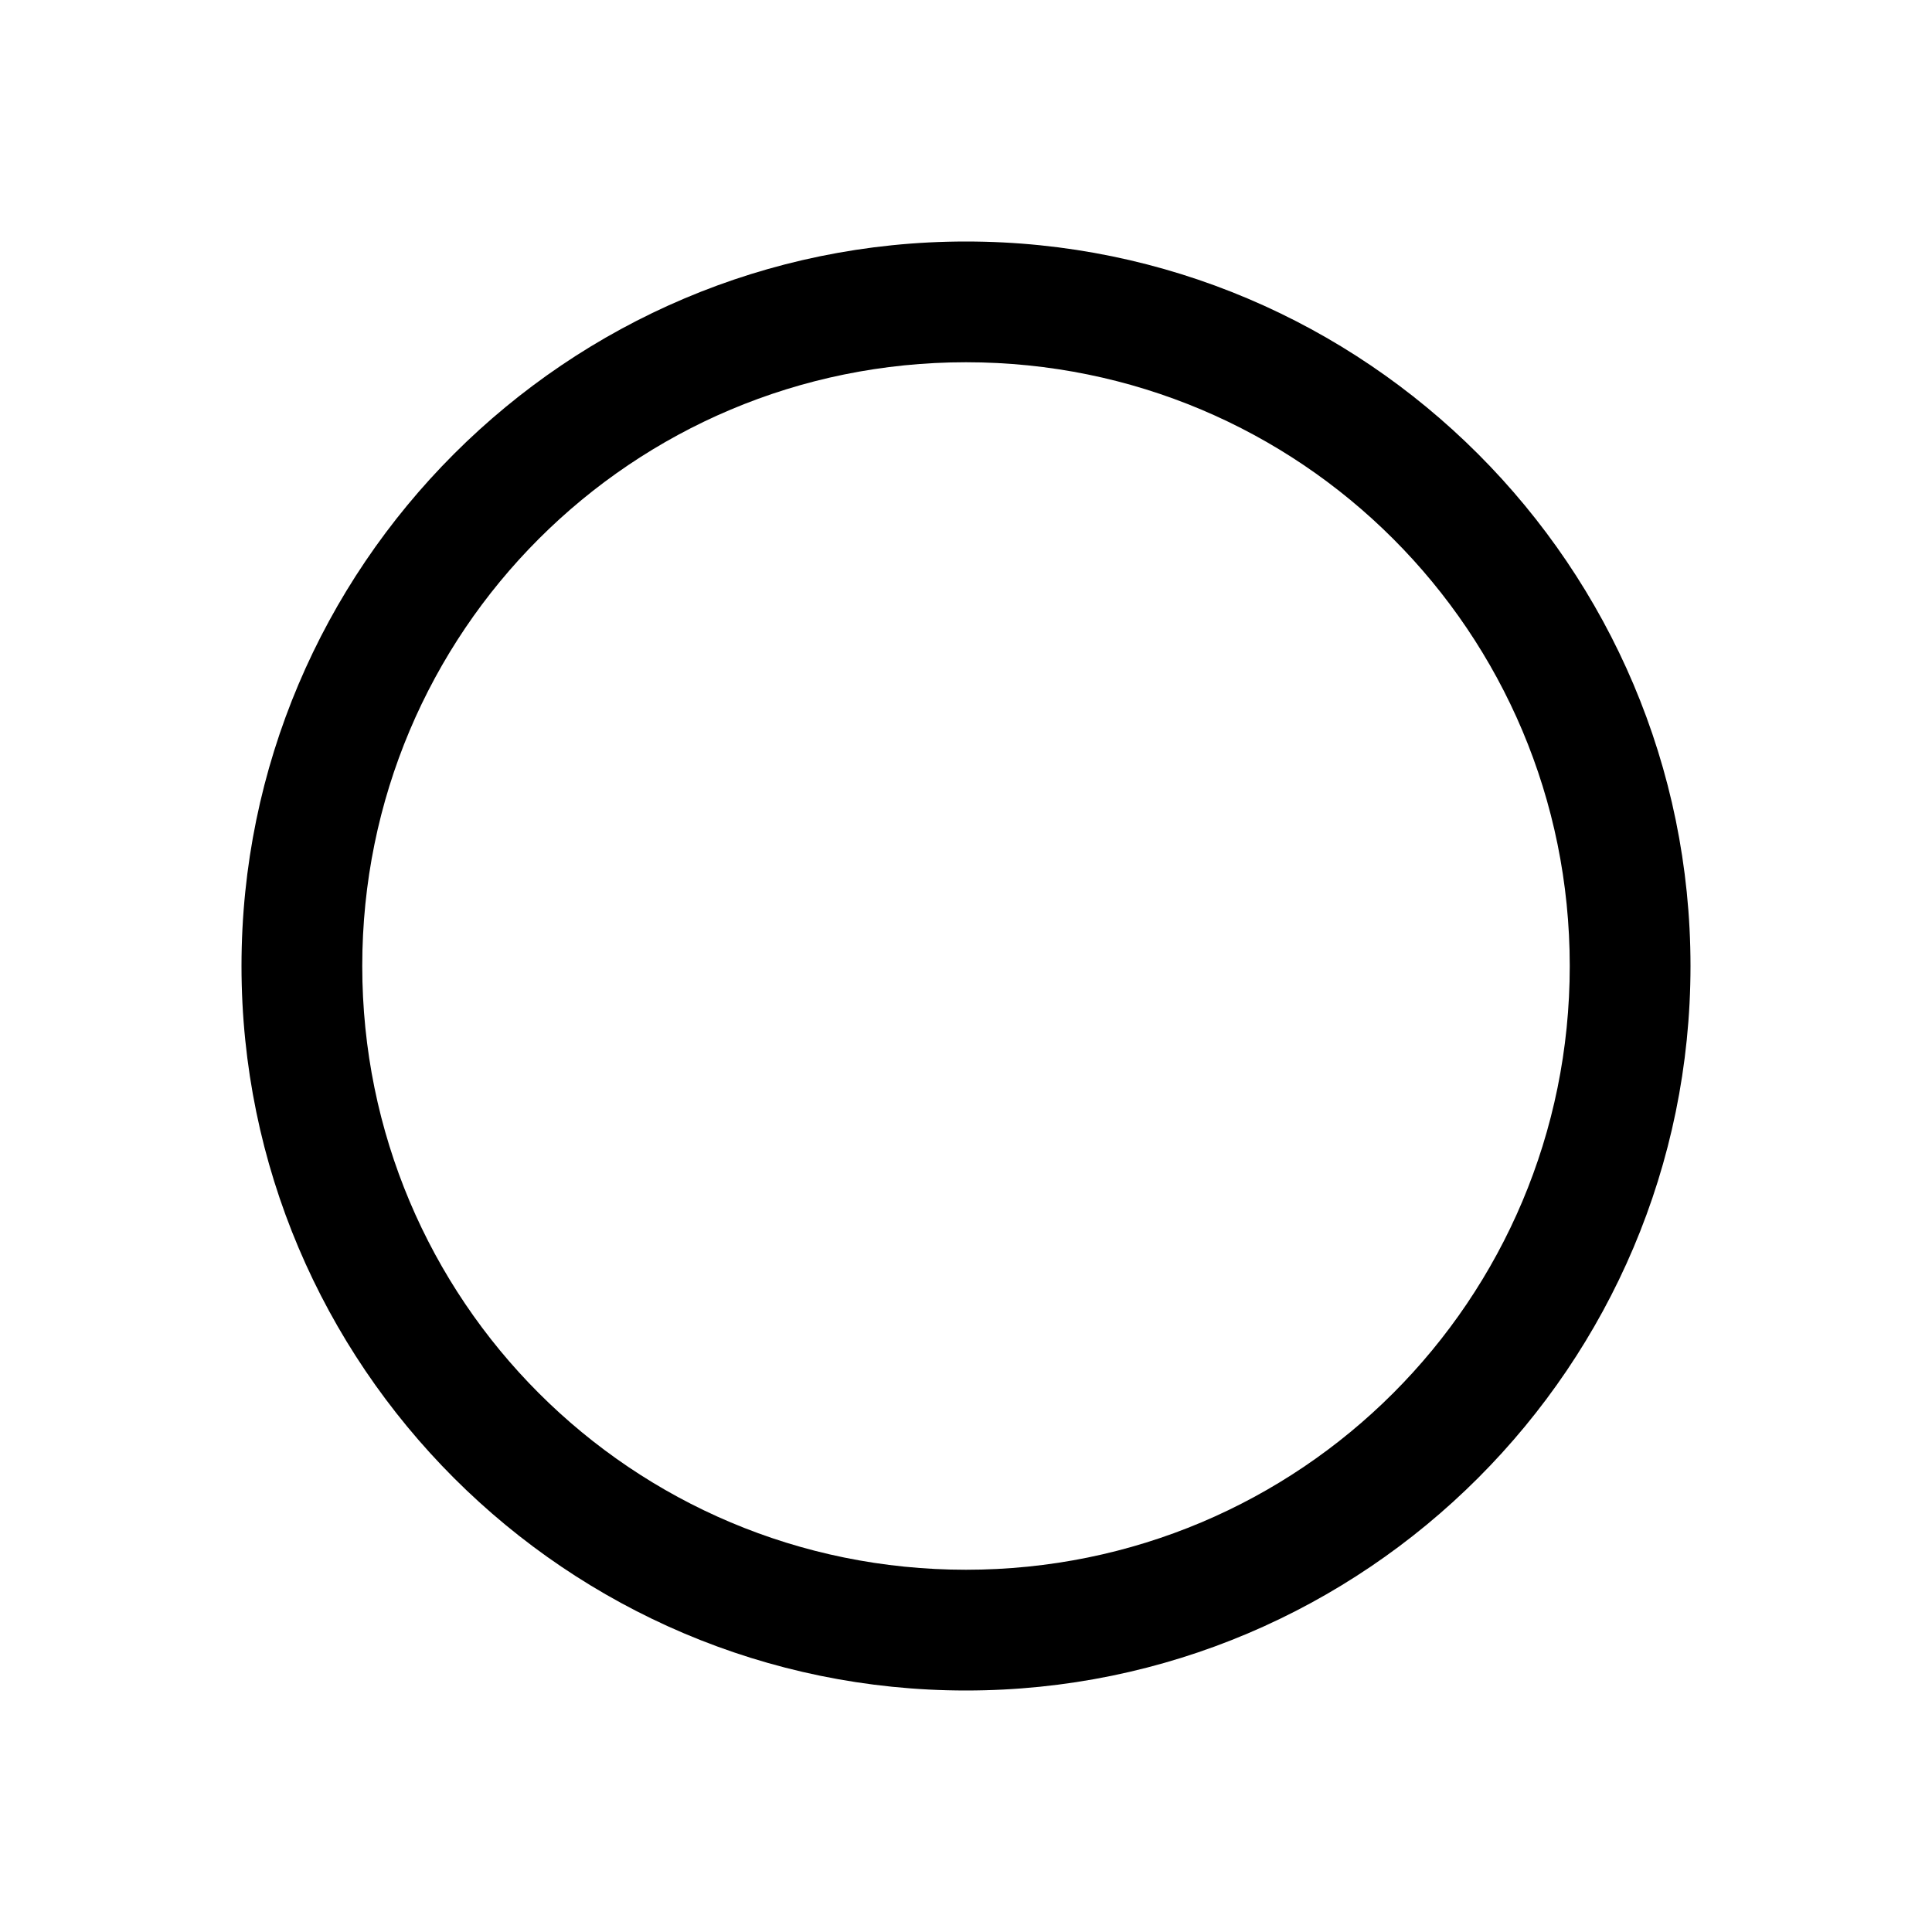
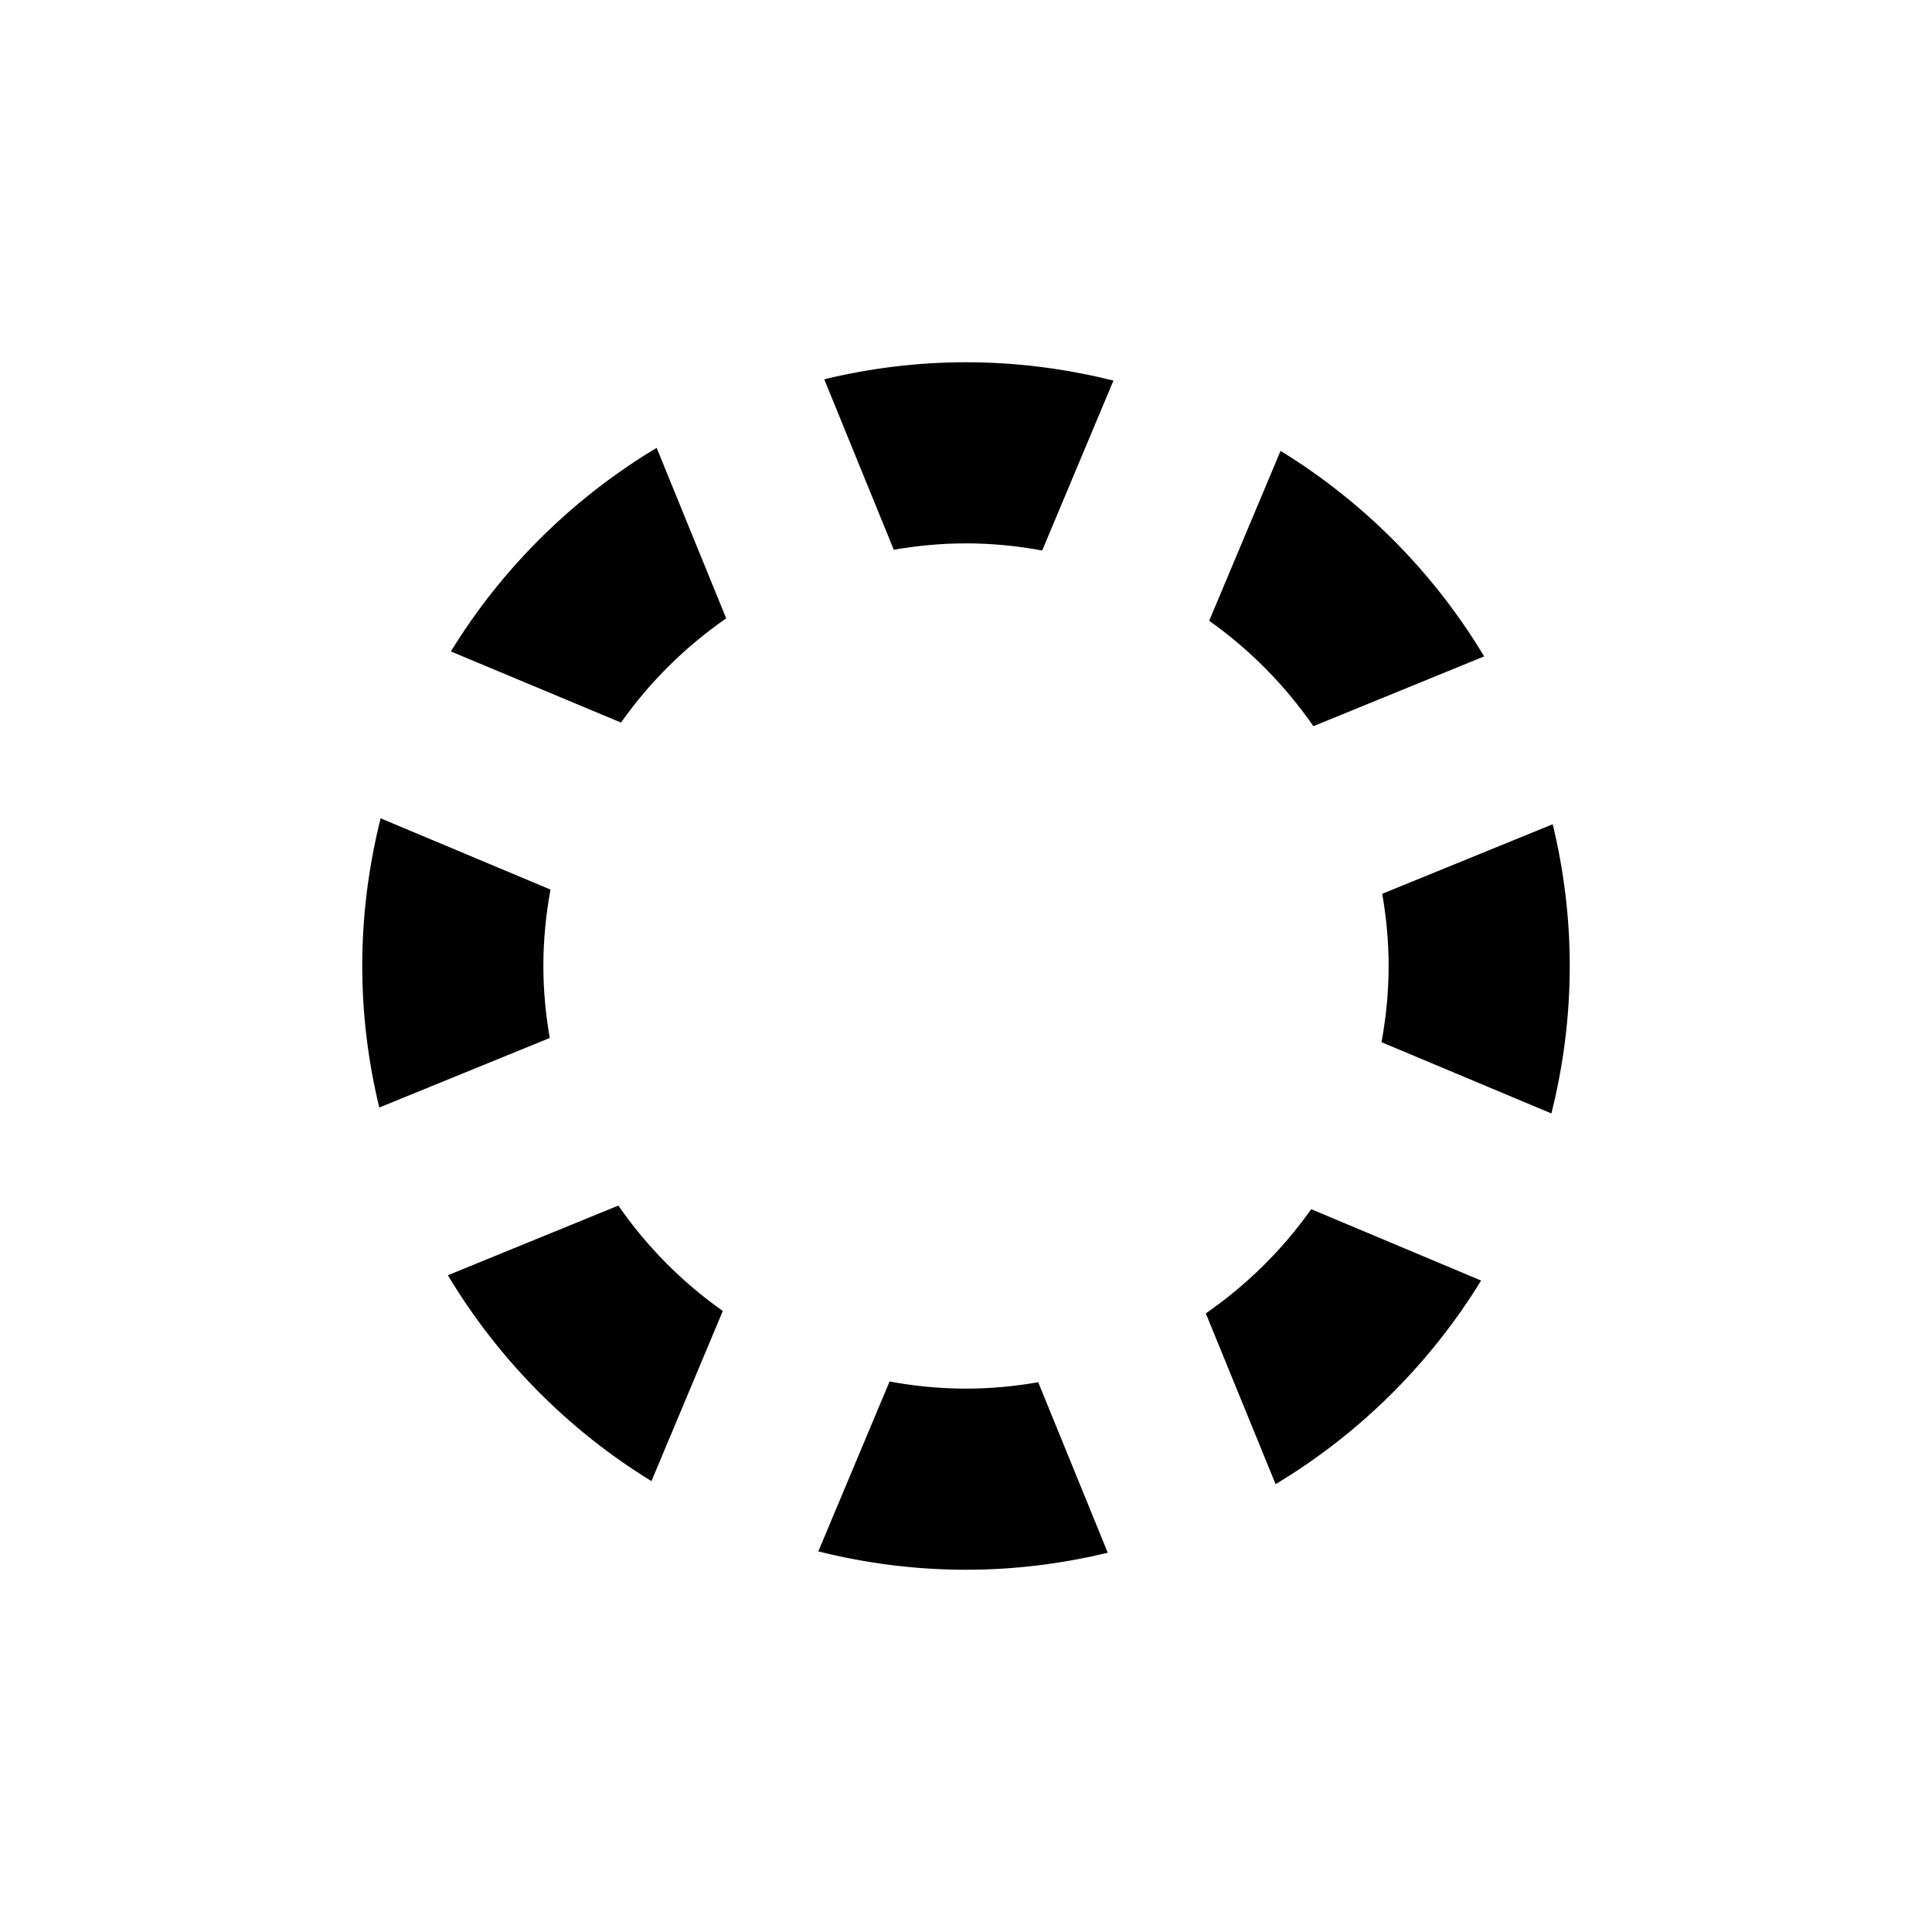
<svg xmlns="http://www.w3.org/2000/svg" width="16" height="16" viewBox="0 0 16 16" version="1.1" id="svg1">
  <defs id="defs1" />
-   <path style="color:#000000;fill:#000000;-inkscape-stroke:none" d="M 8,2 C 4.692,2 2,4.692 2,8 c 0,3.308 2.692,6 6,6 3.308,0 6,-2.692 6,-6 C 14,4.692 11.308,2 8,2 Z m 0,1 c 2.767,0 5,2.233 5,5 0,2.767 -2.233,5 -5,5 C 5.233,13 3,10.767 3,8 3,5.233 5.233,3 8,3 Z" id="path1" />
+   <path id="path1" style="color:#000000;fill:#000000;stroke-width:0.833;-inkscape-stroke:none" d="M 8 3 C 7.596 3 7.203 3.05 6.826 3.141 L 7.402 4.553 C 7.597 4.519 7.796 4.5 8 4.5 C 8.215 4.5 8.426 4.521 8.631 4.559 L 9.221 3.152 C 8.83 3.054 8.421 3 8 3 z M 5.438 3.709 C 4.744 4.125 4.157 4.705 3.734 5.395 L 5.143 5.984 C 5.38 5.648 5.675 5.356 6.014 5.121 L 5.438 3.709 z M 10.605 3.734 L 10.014 5.141 C 10.35 5.379 10.642 5.675 10.877 6.014 L 12.291 5.436 C 11.875 4.742 11.294 4.157 10.605 3.734 z M 3.152 6.777 C 3.054 7.169 3 7.578 3 8 C 3 8.404 3.05 8.796 3.141 9.172 L 4.553 8.596 C 4.519 8.402 4.5 8.203 4.5 8 C 4.5 7.784 4.521 7.573 4.559 7.367 L 3.152 6.777 z M 12.859 6.826 L 11.447 7.402 C 11.481 7.597 11.5 7.796 11.5 8 C 11.5 8.215 11.479 8.426 11.441 8.631 L 12.848 9.221 C 12.946 8.83 13 8.421 13 8 C 13 7.596 12.95 7.203 12.859 6.826 z M 5.121 9.984 L 3.709 10.561 C 4.125 11.255 4.705 11.843 5.395 12.266 L 5.986 10.857 C 5.649 10.619 5.356 10.324 5.121 9.984 z M 10.859 10.014 C 10.621 10.35 10.325 10.642 9.986 10.877 L 10.564 12.291 C 11.258 11.875 11.843 11.294 12.266 10.605 L 10.859 10.014 z M 7.367 11.441 L 6.777 12.848 C 7.169 12.946 7.578 13 8 13 C 8.404 13 8.797 12.95 9.174 12.859 L 8.598 11.447 C 8.403 11.481 8.204 11.5 8 11.5 C 7.784 11.5 7.573 11.479 7.367 11.441 z " />
</svg>
